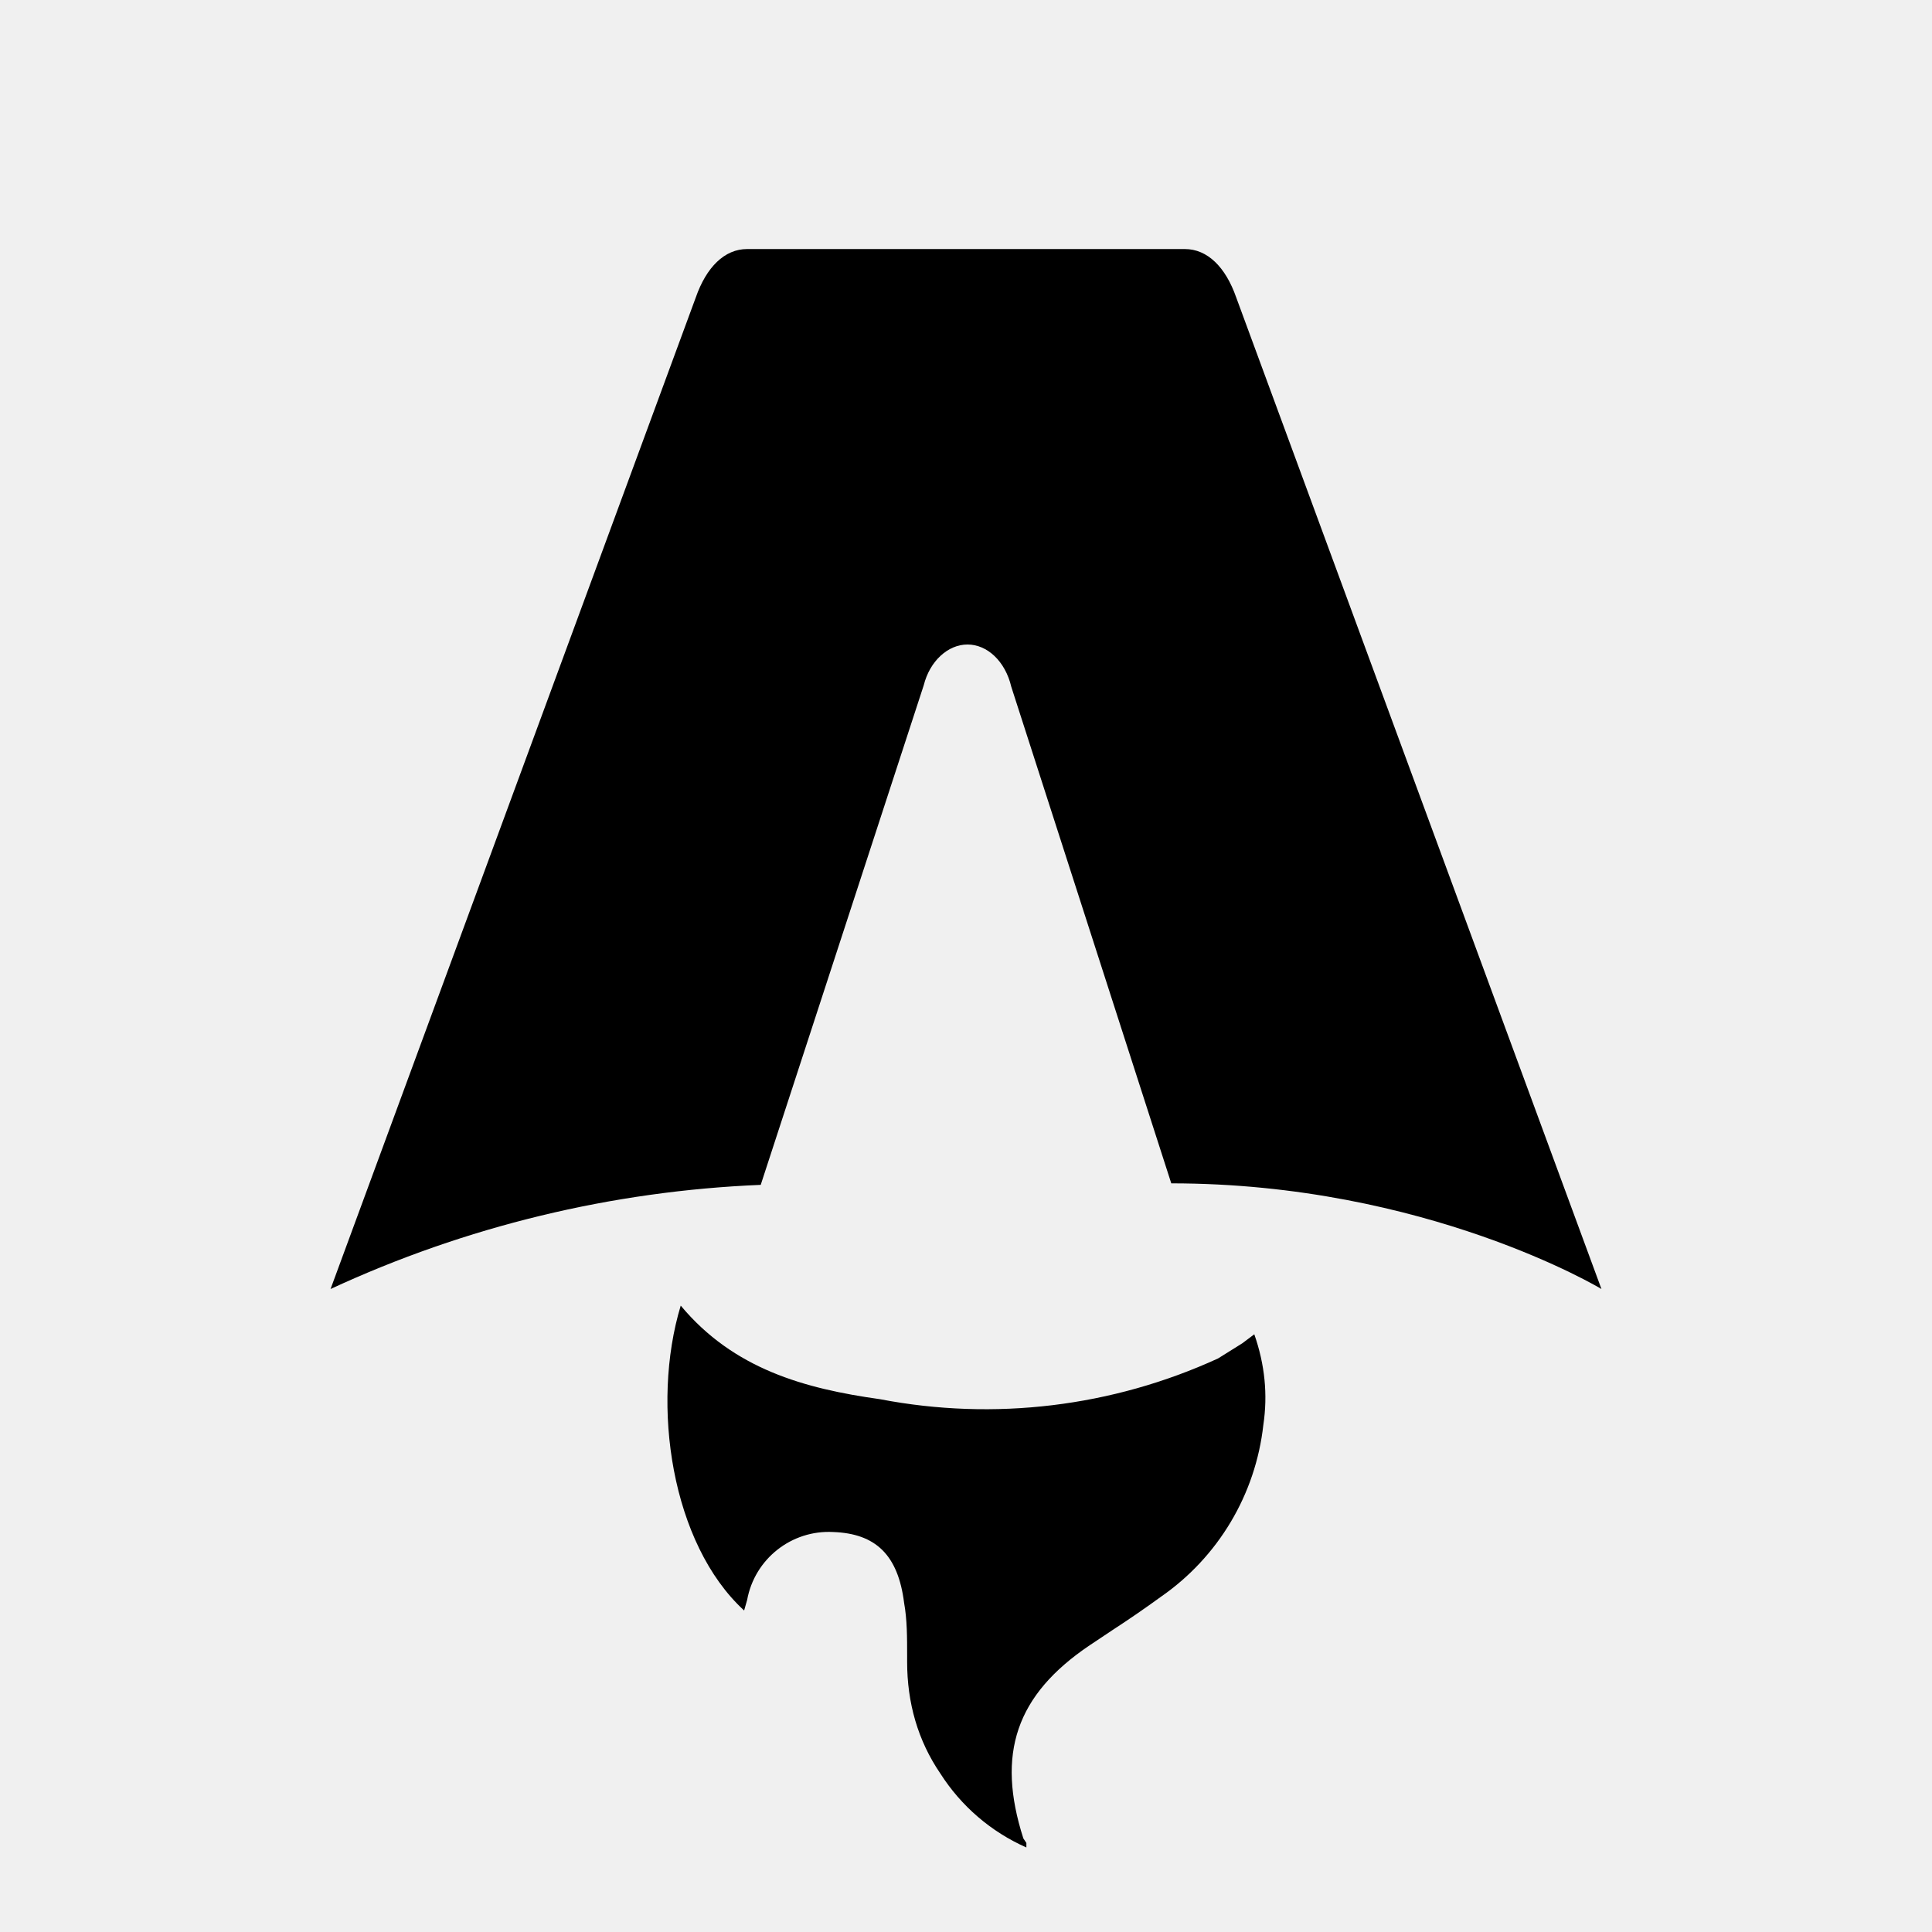
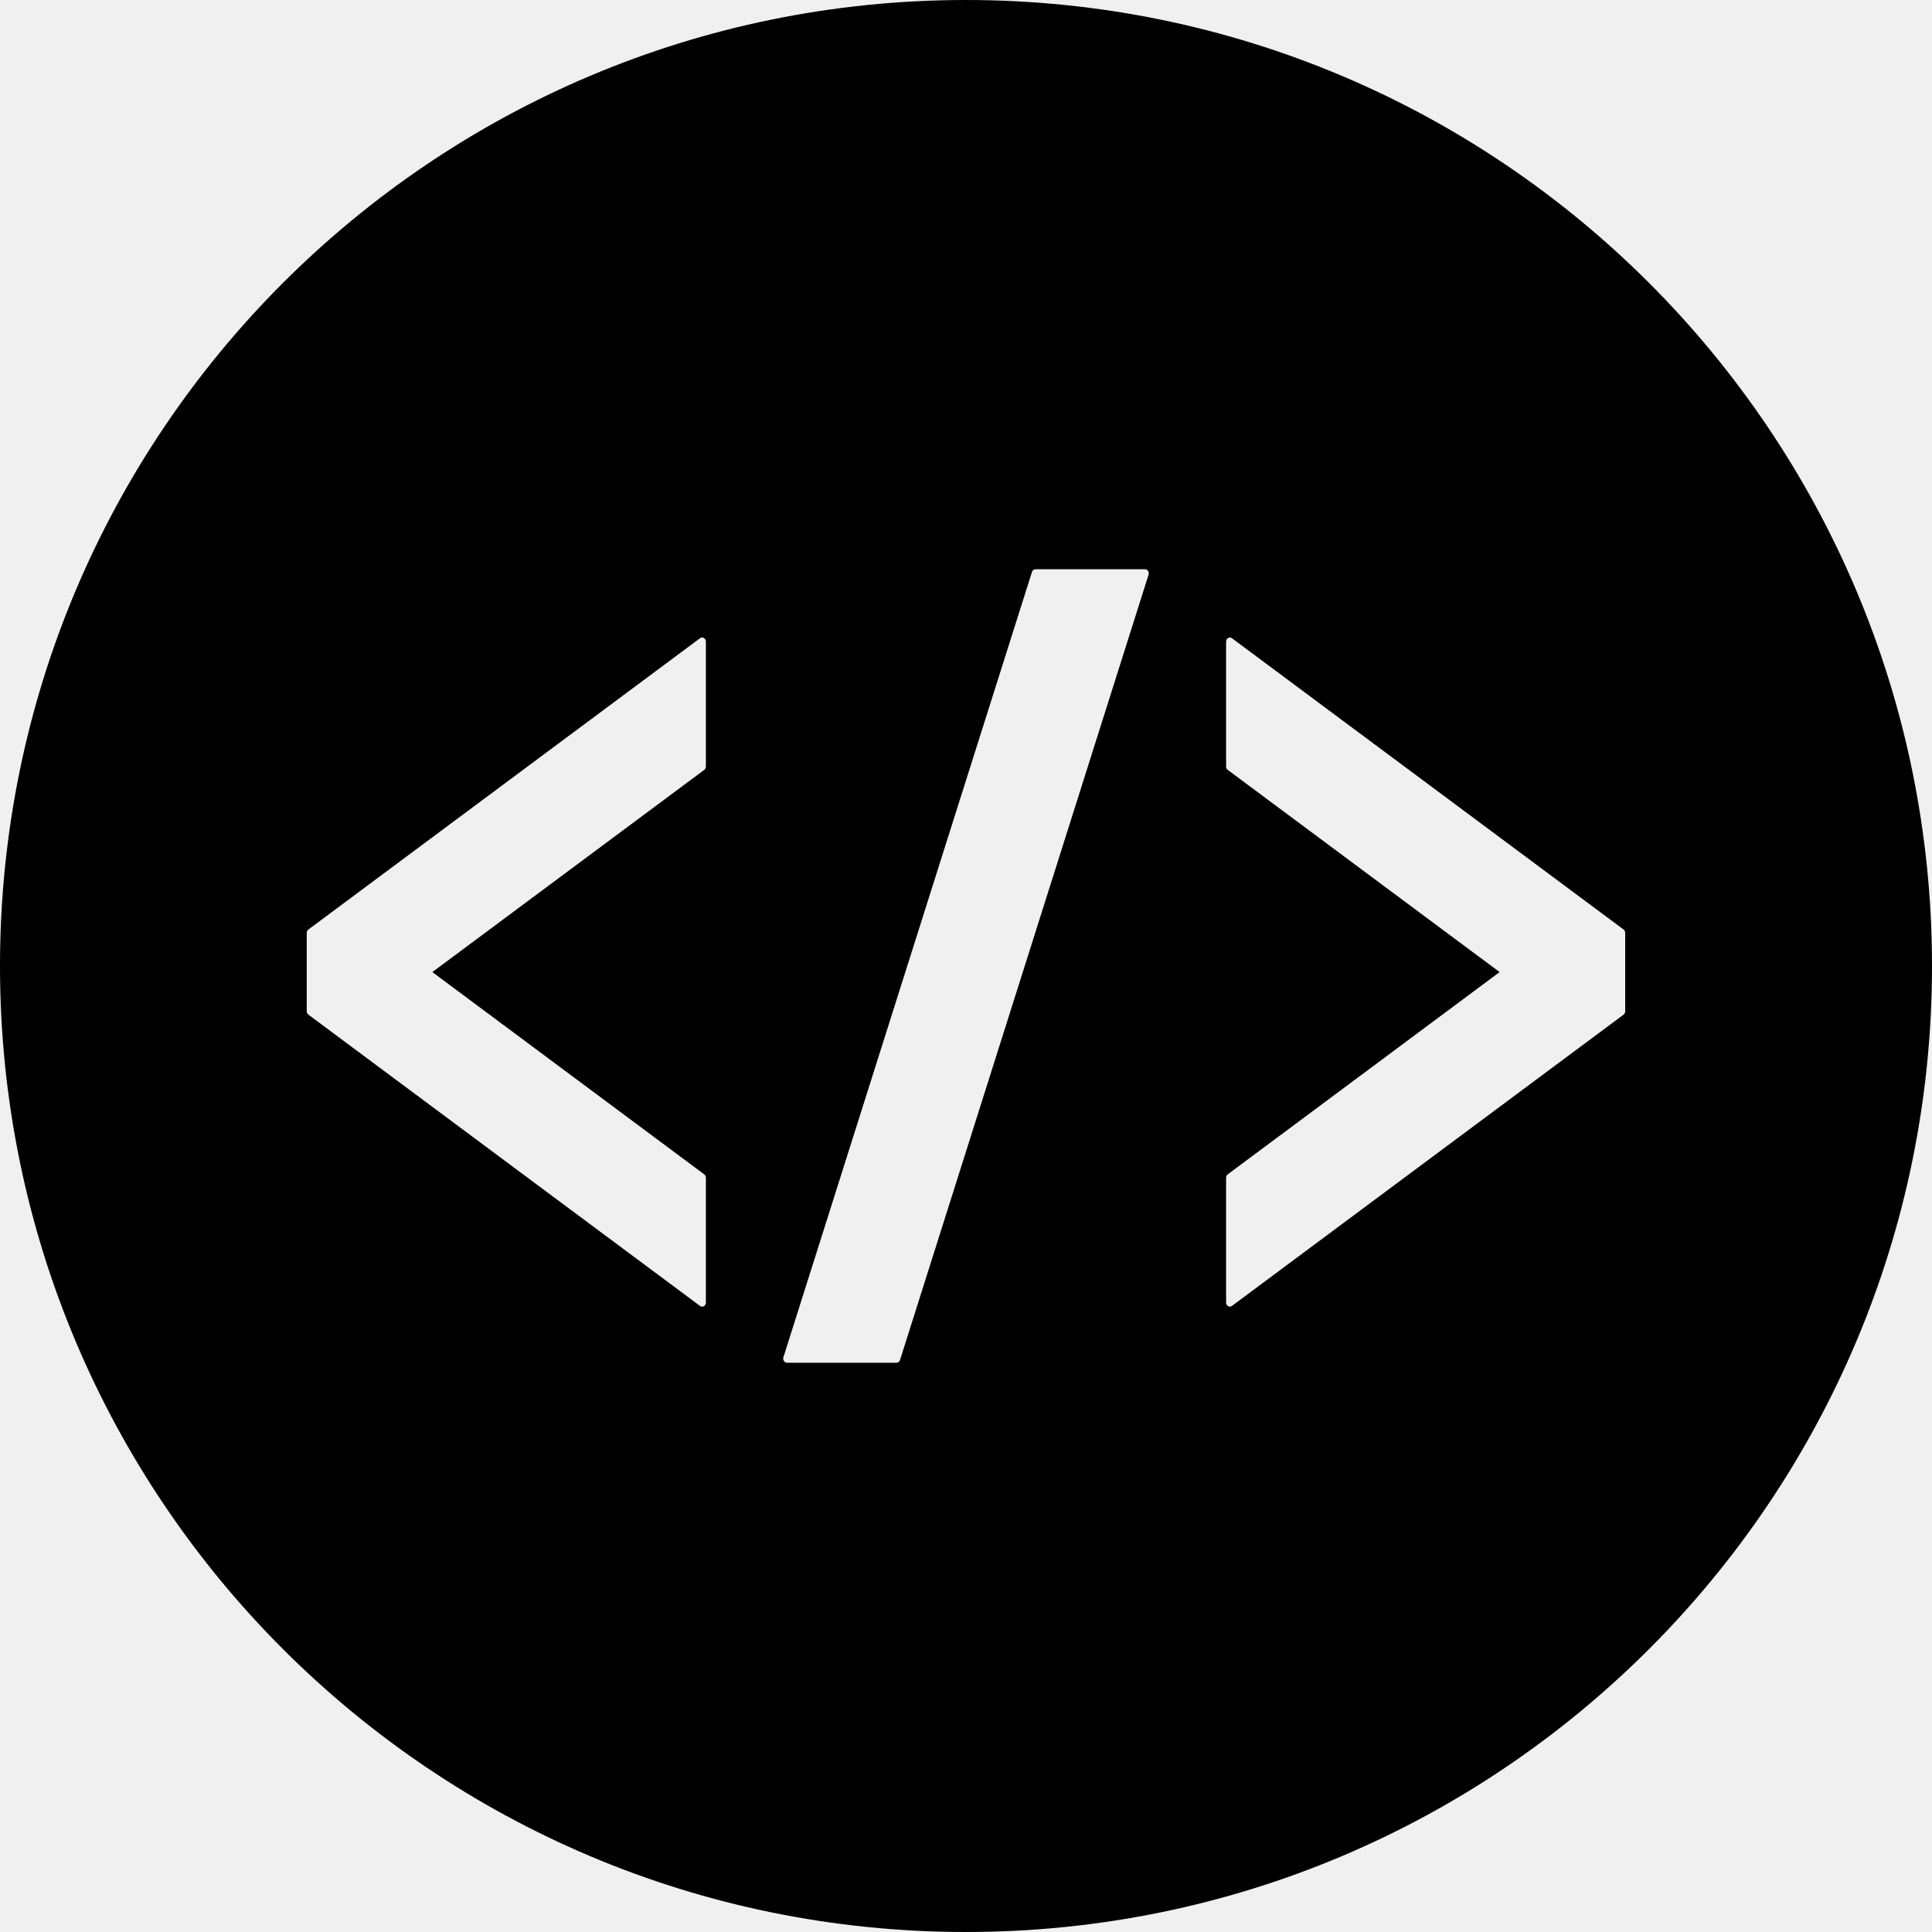
- <svg xmlns="http://www.w3.org/2000/svg" fill="none" viewBox="0 0 128 128">
-   <path d="M50.4 78.5a75.1 75.1 0 0 0-28.5 6.9l24.2-65.7c.7-2 1.9-3.2 3.4-3.2h29c1.5 0 2.7 1.2 3.4 3.2l24.2 65.7s-11.6-7-28.5-7L67 45.5c-.4-1.7-1.6-2.8-2.9-2.8-1.3 0-2.5 1.1-2.9 2.7L50.4 78.5Zm-1.1 28.2Zm-4.2-20.2c-2 6.6-.6 15.8 4.2 20.2a17.5 17.5 0 0 1 .2-.7 5.5 5.5 0 0 1 5.7-4.5c2.8.1 4.3 1.5 4.7 4.7.2 1.1.2 2.3.2 3.5v.4c0 2.7.7 5.2 2.2 7.4a13 13 0 0 0 5.7 4.9v-.3l-.2-.3c-1.8-5.6-.5-9.5 4.4-12.8l1.5-1a73 73 0 0 0 3.2-2.2 16 16 0 0 0 6.8-11.4c.3-2 .1-4-.6-6l-.8.6-1.6 1a37 37 0 0 1-22.4 2.7c-5-.7-9.7-2-13.2-6.2Z" />
-   <style>
-         path { fill: #000; }
-         @media (prefers-color-scheme: dark) {
-             path { fill: #FFF; }
-         }
-     </style>
+ <svg xmlns="http://www.w3.org/2000/svg" height="800px" width="800px" version="1.1" id="_x32_" viewBox="0 0 512 512" xml:space="preserve" fill="#000000">
+   <g id="SVGRepo_bgCarrier" stroke-width="0" />
+   <g id="SVGRepo_tracerCarrier" stroke-linecap="round" stroke-linejoin="round" />
+   <g id="SVGRepo_iconCarrier">
+     <style type="text/css"> .st0{fill:#000000;} </style>
+     <g>
+       <path class="st0" d="M256.005,0C114.611,0,0,114.611,0,255.996C0,397.39,114.611,512,256.005,512 C397.39,512,512,397.39,512,255.996C512,114.611,397.39,0,256.005,0z M187.066,203.112c0,0.366-0.157,0.689-0.436,0.916 l-72.053,53.582l72.053,53.608c0.279,0.192,0.436,0.541,0.436,0.89v33.07c0,0.41-0.201,0.776-0.532,0.968 c-0.148,0.079-0.296,0.13-0.471,0.13c-0.192,0-0.392-0.07-0.558-0.2L81.734,268.894c-0.27-0.201-0.445-0.541-0.445-0.898v-20.765 c0-0.366,0.174-0.706,0.445-0.907l103.771-77.18c0.166-0.131,0.366-0.192,0.558-0.192c0.174,0,0.323,0.044,0.471,0.13 c0.332,0.183,0.532,0.55,0.532,0.968V203.112z M238.519,360.404c-0.148,0.445-0.514,0.741-0.951,0.741h-29.006 c-0.331,0-0.628-0.175-0.82-0.472c-0.183-0.278-0.236-0.645-0.131-0.976l65.87-208.118c0.131-0.437,0.514-0.724,0.942-0.724h29.014 c0.314,0,0.628,0.166,0.811,0.454c0.183,0.288,0.236,0.654,0.131,0.994L238.519,360.404z M430.694,267.996 c0,0.357-0.156,0.698-0.436,0.898l-103.771,77.181c-0.166,0.13-0.357,0.2-0.558,0.2c-0.166,0-0.322-0.052-0.471-0.13 c-0.331-0.192-0.532-0.558-0.532-0.968v-33.062c0-0.357,0.157-0.706,0.436-0.898l72.053-53.608l-72.053-53.582 c-0.278-0.209-0.436-0.54-0.436-0.906V170.05c0-0.418,0.201-0.785,0.532-0.968c0.148-0.086,0.305-0.13,0.471-0.13 c0.201,0,0.392,0.061,0.558,0.192l103.771,77.18c0.28,0.201,0.436,0.541,0.436,0.907V267.996z" />
+     </g>
+   </g>
</svg>
